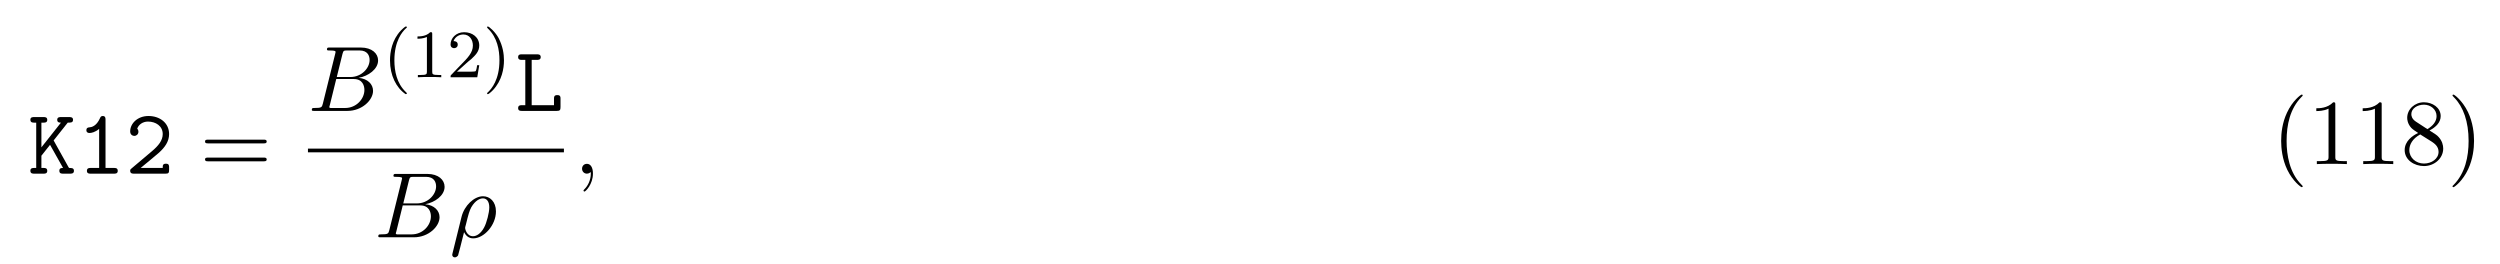
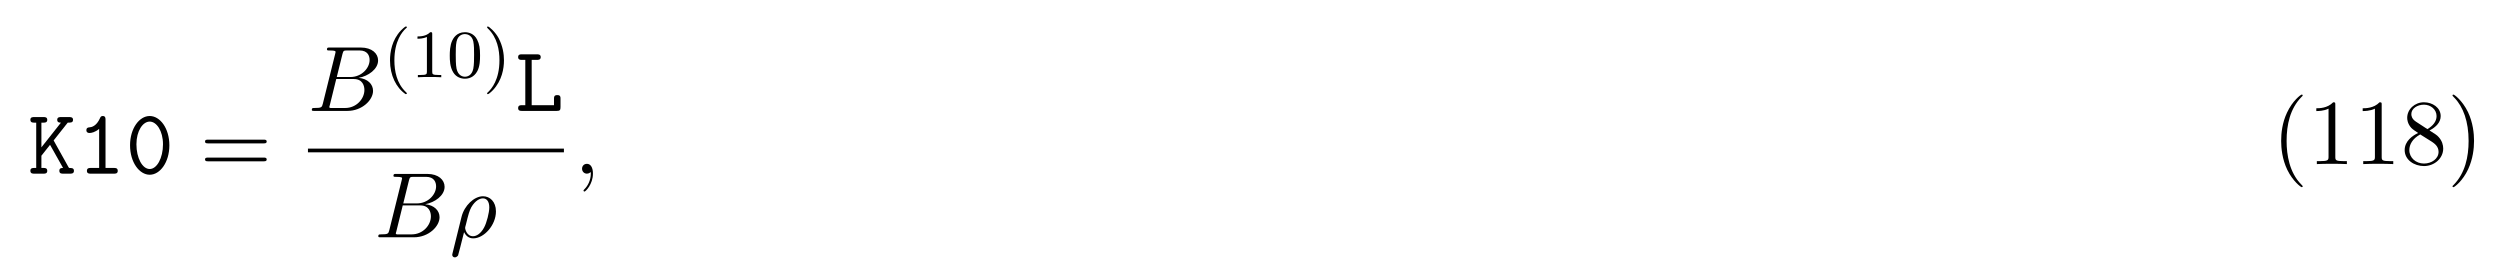
<svg xmlns="http://www.w3.org/2000/svg" xmlns:xlink="http://www.w3.org/1999/xlink" height="31pt" viewBox="0 0 294 31" width="294pt">
  <symbol id="a" overflow="visible">
    <path d="m3.016-3.906 1.656-2.094c.391 0 .625 0 .625-.344 0-.312-.297-.312-.453-.312h-.969c-.156 0-.438 0-.438.328s.297.328.438.328l-2.297 2.906v-2.906h.25c.156 0 .438 0 .438-.328s-.266-.328-.438-.328h-1.094c-.172 0-.453 0-.453.312 0 .344.281.344.453.344h.234v5.328h-.234c-.172 0-.453 0-.453.328 0 .344.281.344.453.344h1.094c.156 0 .438 0 .438-.328 0-.344-.266-.344-.438-.344h-.25v-1.438l1.016-1.281 1.531 2.719c-.156 0-.438 0-.438.328 0 .344.266.344.453.344h.812c.156 0 .453 0 .453-.328 0-.344-.266-.344-.578-.344-.016-.031-.062-.109-.078-.125zm0 0" />
  </symbol>
  <symbol id="b" overflow="visible">
    <path d="m3.391-6.344c0-.172 0-.438-.328-.438-.203 0-.266.125-.328.266-.406.922-.984 1.047-1.188 1.062-.172.016-.406.031-.406.344 0 .266.203.328.359.328.219 0 .656-.078 1.141-.484v4.594h-1c-.172 0-.438 0-.438.344 0 .328.281.328.438.328h2.75c.156 0 .438 0 .438-.328 0-.344-.266-.344-.438-.344h-1zm0 0" />
  </symbol>
  <symbol id="c" overflow="visible">
-     <path d="m.734-.625c-.109.078-.172.141-.172.281 0 .344.281.344.453.344h3.703c.359 0 .422-.094.422-.453v-.281c0-.203 0-.438-.359-.438-.391 0-.391.203-.391.5h-2.594c.641-.547 1.688-1.375 2.156-1.797.688-.625 1.188-1.312 1.188-2.188 0-1.312-1.094-2.125-2.422-2.125-1.297 0-2.156.891-2.156 1.812 0 .406.312.531.5.531.219 0 .469-.188.469-.484 0-.141-.047-.281-.141-.359.156-.5.672-.844 1.266-.844.906 0 1.734.516 1.734 1.469 0 .766-.531 1.391-1.25 2zm0 0" />
+     <path d="m5.172-3.328c0-2.031-1.109-3.453-2.312-3.453-1.219 0-2.312 1.453-2.312 3.438 0 2.031 1.109 3.469 2.312 3.469 1.219 0 2.312-1.469 2.312-3.453zm-2.312 2.781c-.859 0-1.562-1.281-1.562-2.906 0-1.578.75-2.672 1.562-2.672.797 0 1.562 1.078 1.562 2.672 0 1.625-.719 2.906-1.562 2.906zm0 0" />
  </symbol>
  <symbol id="d" overflow="visible">
    <path d="m1.938-6h.609c.156 0 .453 0 .453-.328s-.281-.328-.453-.328h-1.766c-.172 0-.438 0-.438.328s.281.328.438.328h.406v5.328h-.406c-.172 0-.438 0-.438.344 0 .328.281.328.438.328h4.109c.359 0 .438-.094.438-.453v-.969c0-.219 0-.438-.375-.438-.391 0-.391.219-.391.438v.75h-2.625zm0 0" />
  </symbol>
  <symbol id="e" overflow="visible">
    <path d="m7.5-3.562c.156 0 .359 0 .359-.219s-.203-.219-.359-.219h-6.531c-.156 0-.359 0-.359.219s.203.219.375.219zm0 2.109c.156 0 .359 0 .359-.219s-.203-.219-.359-.219h-6.516c-.172 0-.375 0-.375.219s.203.219.359.219zm0 0" />
  </symbol>
  <symbol id="f" overflow="visible">
    <path d="m3.609 2.625c0-.047 0-.062-.188-.25-1.359-1.375-1.703-3.438-1.703-5.094 0-1.906.406-3.797 1.75-5.172.141-.125.141-.141.141-.188 0-.062-.047-.094-.109-.094-.109 0-1.094.734-1.734 2.125-.562 1.188-.688 2.406-.688 3.328 0 .844.125 2.156.719 3.391.656 1.344 1.594 2.047 1.703 2.047.062 0 .109-.031.109-.094zm0 0" />
  </symbol>
  <symbol id="g" overflow="visible">
    <path d="m3.203-6.984c0-.25 0-.281-.25-.281-.672.703-1.641.703-1.984.703v.328c.219 0 .859 0 1.438-.281v5.656c0 .391-.047.516-1.016.516h-.359v.344c.391-.031 1.328-.031 1.766-.031s1.391 0 1.766.031v-.344h-.344c-.984 0-1.016-.109-1.016-.516zm0 0" />
  </symbol>
  <symbol id="h" overflow="visible">
    <path d="m1.781-4.984c-.5-.328-.547-.703-.547-.891 0-.656.703-1.109 1.484-1.109.797 0 1.484.562 1.484 1.344 0 .625-.422 1.141-1.078 1.531zm1.594 1.031c.781-.406 1.312-.969 1.312-1.688 0-1-.969-1.625-1.969-1.625-1.078 0-1.969.812-1.969 1.828 0 .188.031.688.484 1.188.125.141.516.406.797.594-.641.312-1.578.938-1.578 2.016 0 1.156 1.125 1.875 2.266 1.875 1.234 0 2.266-.906 2.266-2.062 0-.391-.125-.891-.531-1.344-.203-.234-.391-.344-1.078-.781zm-1.094.469 1.344.844c.297.203.812.531.812 1.203 0 .812-.812 1.375-1.719 1.375-.938 0-1.719-.672-1.719-1.578 0-.641.359-1.344 1.281-1.844zm0 0" />
  </symbol>
  <symbol id="i" overflow="visible">
    <path d="m3.156-2.719c0-.859-.125-2.172-.719-3.406-.656-1.344-1.594-2.047-1.703-2.047-.062 0-.109.031-.109.094 0 .047 0 .062.203.266 1.062 1.078 1.688 2.812 1.688 5.094 0 1.859-.406 3.781-1.75 5.156-.141.125-.141.141-.141.188 0 .062.047.094.109.094.109 0 1.094-.734 1.734-2.125.547-1.188.688-2.406.688-3.312zm0 0" />
  </symbol>
  <symbol id="j" overflow="visible">
    <path d="m1.75-.844c-.109.422-.141.5-1 .5-.188 0-.297 0-.297.219 0 .125.109.125.297.125h3.891c1.734 0 3.016-1.281 3.016-2.359 0-.781-.625-1.422-1.688-1.531 1.125-.203 2.281-1.016 2.281-2.047 0-.812-.719-1.516-2.031-1.516h-3.672c-.203 0-.312 0-.312.219 0 .125.094.125.312.125.016 0 .219 0 .406.016.203.031.297.031.297.172 0 .047-.016.078-.047.219zm1.641-3.141.672-2.719c.109-.375.125-.406.594-.406h1.406c.969 0 1.188.641 1.188 1.125 0 .953-.938 2-2.266 2zm-.484 3.641c-.156 0-.188 0-.25 0-.109-.016-.141-.031-.141-.109 0-.031 0-.062.062-.25l.75-3.047h2.062c1.047 0 1.25.812 1.25 1.281 0 1.078-.969 2.125-2.25 2.125zm0 0" />
  </symbol>
  <symbol id="k" overflow="visible">
    <path d="m.359 1.891c-.031.125-.031.156-.031.172 0 .156.125.297.297.297.234 0 .375-.203.391-.234.047-.094.406-1.562.703-2.734.219.438.562.734 1.078.734 1.266 0 2.672-1.547 2.672-3.172 0-1.156-.719-1.781-1.516-1.781-1.047 0-2.203 1.094-2.531 2.422zm2.422-2.016c-.766 0-.938-.875-.938-.969 0-.047.047-.266.094-.406.297-1.219.406-1.609.641-2.047.469-.797 1.016-1.031 1.359-1.031.406 0 .75.312.75 1.062 0 .609-.312 1.828-.609 2.359-.359.688-.875 1.031-1.297 1.031zm0 0" />
  </symbol>
  <symbol id="l" overflow="visible">
    <path d="m2.219-.016c0-.719-.281-1.141-.703-1.141-.359 0-.578.266-.578.578 0 .297.219.578.578.578.125 0 .266-.047.375-.141.047-.016.047-.031.062-.031s.016.016.016.156c0 .812-.375 1.469-.734 1.828-.125.125-.125.141-.125.172 0 .078.062.125.109.125.125 0 1-.844 1-2.125zm0 0" />
  </symbol>
  <symbol id="m" overflow="visible">
    <path d="m2.656 1.984c.062 0 .156 0 .156-.094 0-.031 0-.031-.109-.141-1.094-1.031-1.359-2.5-1.359-3.734 0-2.297.938-3.375 1.344-3.75.125-.094.125-.109.125-.141 0-.047-.031-.094-.109-.094-.125 0-.531.406-.594.469-1.062 1.125-1.281 2.547-1.281 3.516 0 1.781.734 3.219 1.828 3.969zm0 0" />
  </symbol>
  <symbol id="n" overflow="visible">
    <path d="m2.5-5.078c0-.219-.016-.219-.234-.219-.328.312-.75.5-1.5.5v.266c.219 0 .641 0 1.109-.203v4.078c0 .297-.031.391-.781.391h-.281v.266c.328-.031 1.016-.031 1.375-.031s1.047 0 1.375.031v-.266h-.281c-.75 0-.781-.094-.781-.391zm0 0" />
  </symbol>
  <symbol id="o" overflow="visible">
-     <path d="m2.25-1.625c.125-.125.453-.391.594-.5.484-.453.953-.891.953-1.609 0-.953-.797-1.562-1.781-1.562-.969 0-1.594.719-1.594 1.438 0 .391.312.438.422.438.172 0 .422-.109.422-.422 0-.406-.406-.406-.5-.406.234-.594.766-.781 1.156-.781.734 0 1.125.625 1.125 1.297 0 .828-.578 1.438-1.531 2.391l-1 1.047c-.094.078-.094.094-.094.297h3.141l.234-1.422h-.25c-.016.156-.078.547-.172.703-.047.062-.656.062-.781.062h-1.422zm0 0" />
+     <path d="m3.891-2.547c0-.844-.078-1.359-.344-1.875-.344-.703-1-.875-1.438-.875-1 0-1.375.75-1.484.969-.281.578-.297 1.375-.297 1.781 0 .531.016 1.328.406 1.969.359.594.953.75 1.375.75.391 0 1.062-.125 1.469-.906.297-.578.312-1.297.312-1.812zm-1.781 2.484c-.266 0-.812-.125-.984-.953-.094-.453-.094-1.203-.094-1.625 0-.547 0-1.109.094-1.547.172-.812.781-.891.984-.891.266 0 .828.141.984.859.094.438.094 1.047.094 1.578 0 .469 0 1.188-.094 1.641-.172.828-.719.938-.984.938zm0 0" />
  </symbol>
  <symbol id="p" overflow="visible">
    <path d="m2.469-1.984c0-.766-.141-1.672-.625-2.609-.391-.734-1.125-1.375-1.266-1.375-.078 0-.094.047-.094.094 0 .031 0 .047.094.141 1.109 1.062 1.359 2.516 1.359 3.75 0 2.281-.938 3.359-1.344 3.734-.109.094-.109.109-.109.141 0 .047.016.094.094.094.125 0 .531-.406.594-.469 1.062-1.125 1.297-2.547 1.297-3.5zm0 0" />
  </symbol>
  <g>
    <use x="3.291" xlink:href="#a" y="20.423" />
    <use x="9.018" xlink:href="#b" y="20.423" />
    <use x="14.746" xlink:href="#c" y="20.423" />
  </g>
  <use x="23.503" xlink:href="#e" y="20.423" />
  <use x="36.214" xlink:href="#j" y="13.043" />
  <g>
    <use x="45.036" xlink:href="#m" y="9.084" />
    <use x="48.329" xlink:href="#n" y="9.084" />
    <use x="52.564" xlink:href="#o" y="9.084" />
    <use x="56.798" xlink:href="#p" y="9.084" />
  </g>
  <use x="60.589" xlink:href="#d" y="13.043" />
  <path d="m.001.001h30.102" fill="none" stroke="#000" stroke-miterlimit="10" stroke-width=".436" transform="matrix(1 0 0 -1 36.214 17.696)" />
  <use x="44.034" xlink:href="#j" y="27.906" />
  <use x="52.854" xlink:href="#k" y="27.906" />
  <use x="67.511" xlink:href="#l" y="20.423" />
  <g>
    <use x="267.186" xlink:href="#f" y="19.294" />
    <use x="271.429" xlink:href="#g" y="19.294" />
    <use x="276.883" xlink:href="#g" y="19.294" />
    <use x="282.338" xlink:href="#h" y="19.294" />
    <use x="287.792" xlink:href="#i" y="19.294" />
  </g>
</svg>
